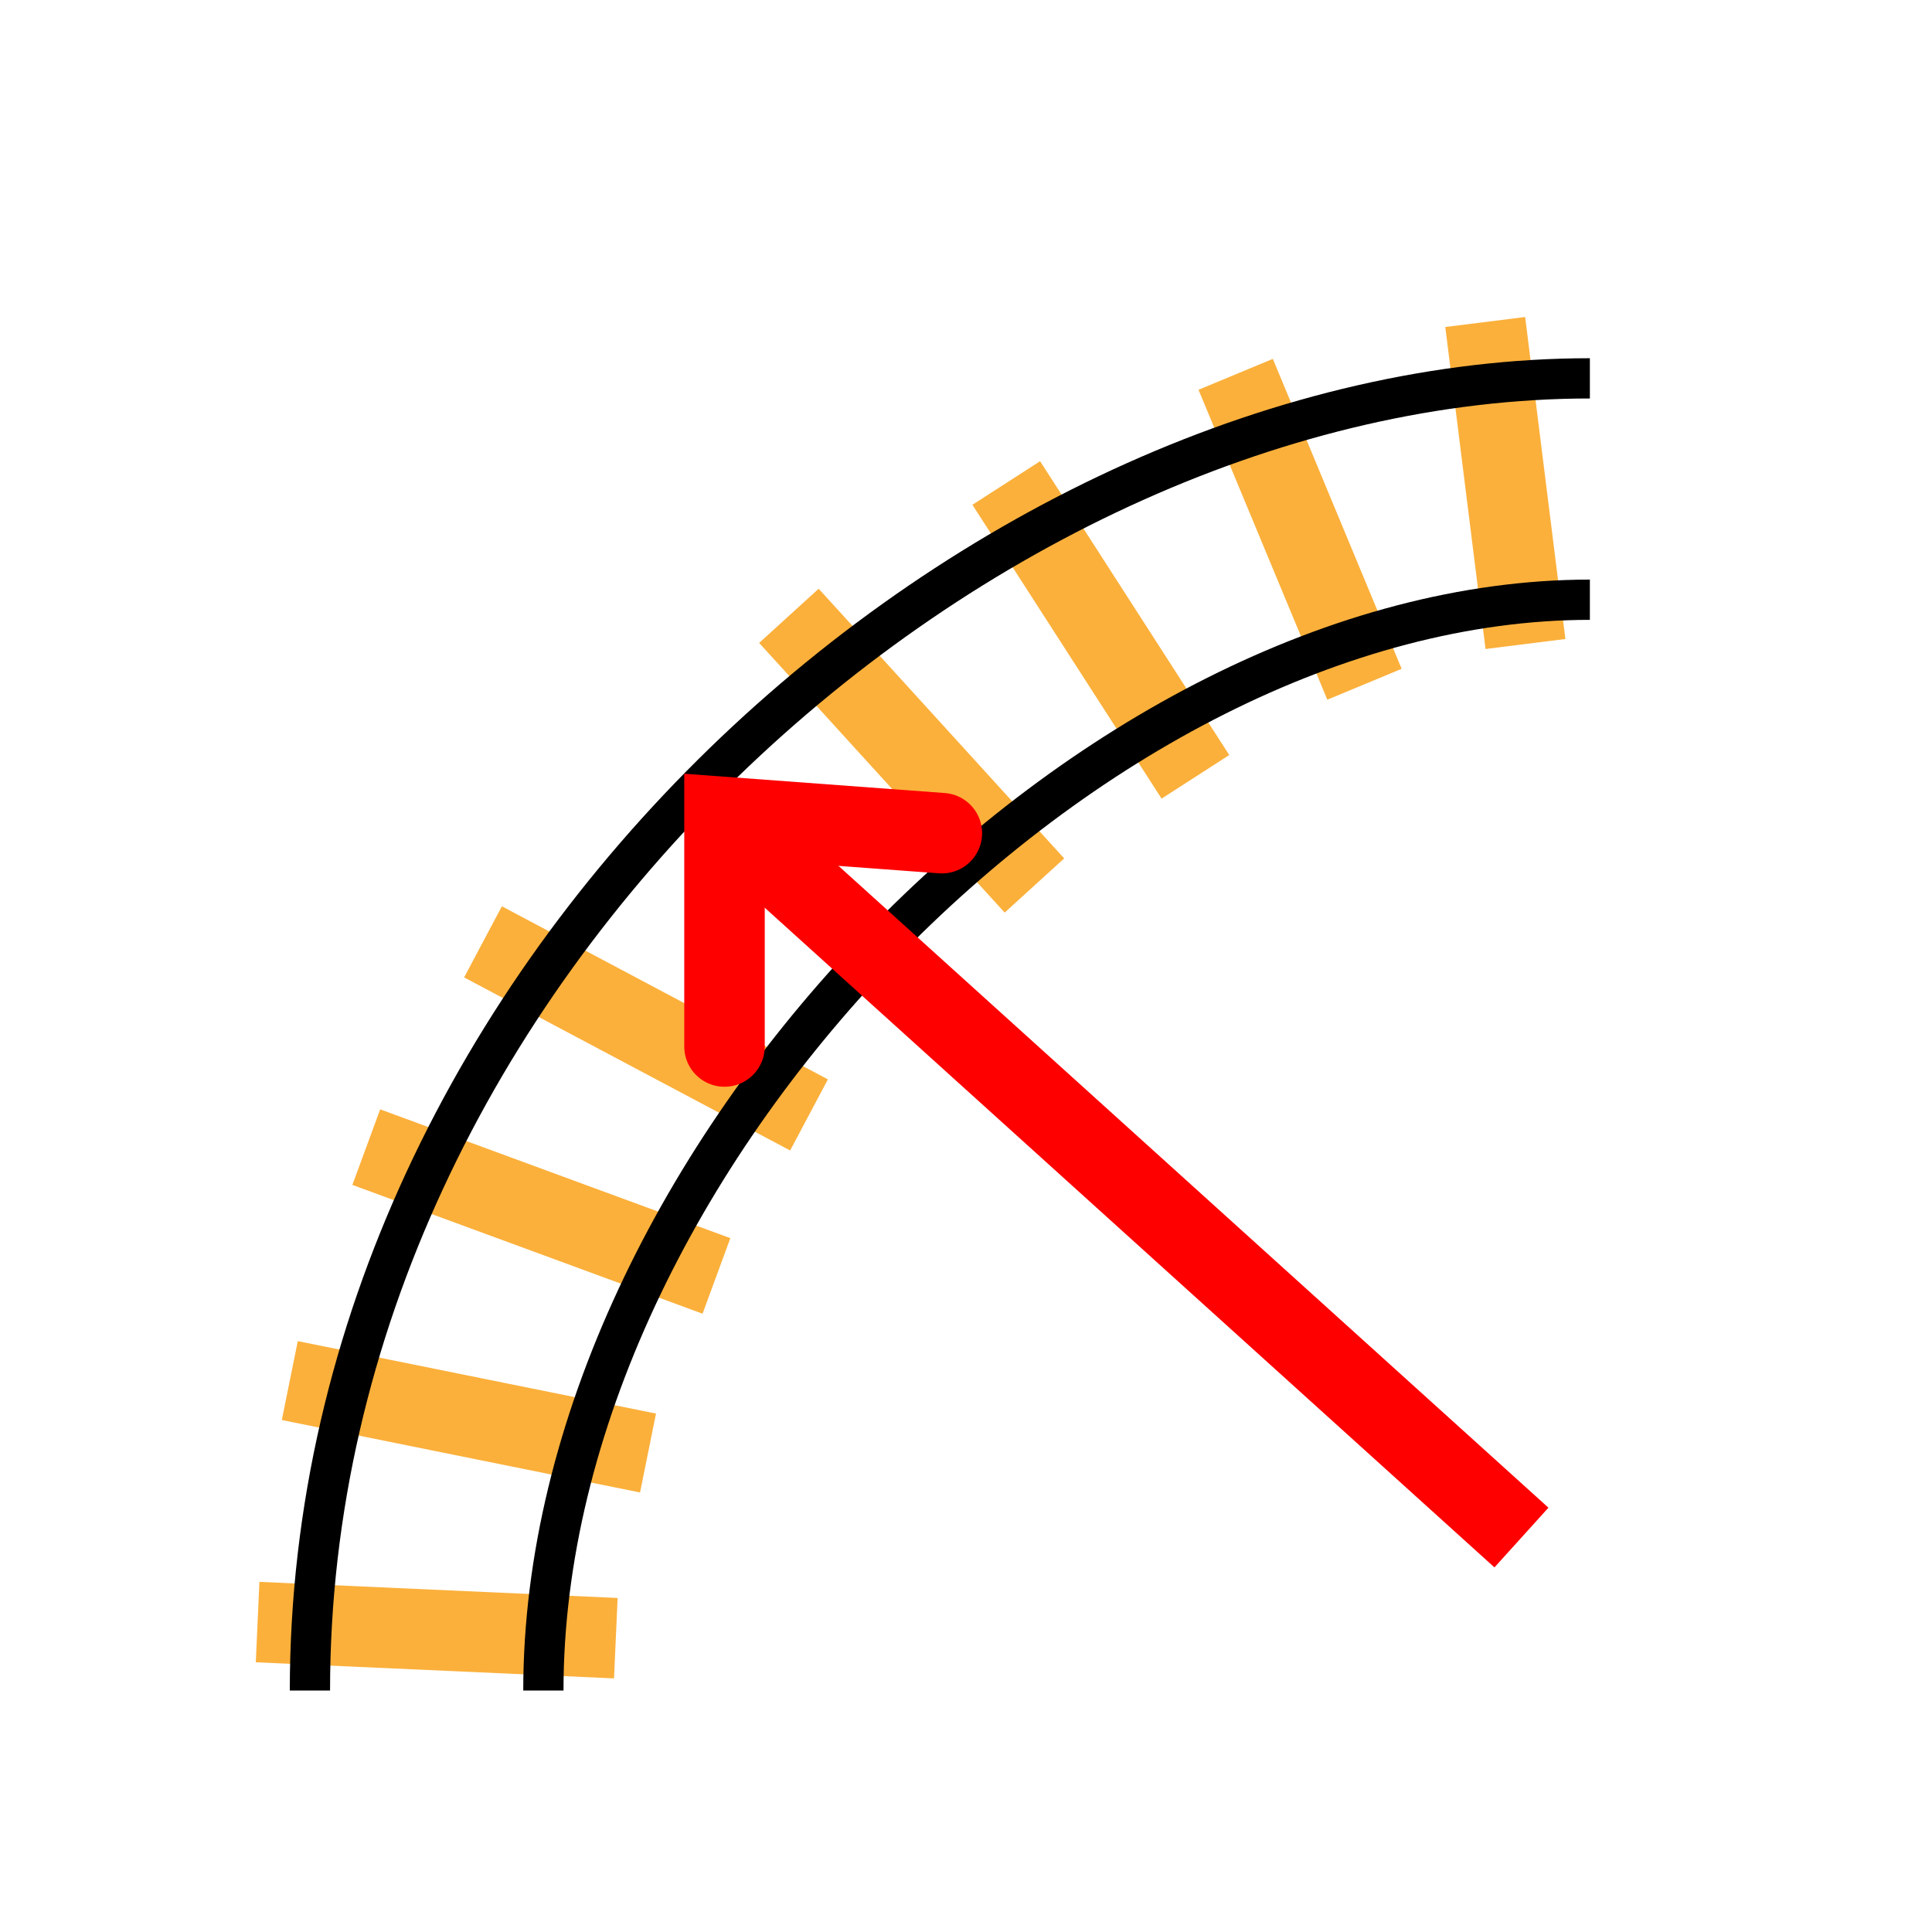
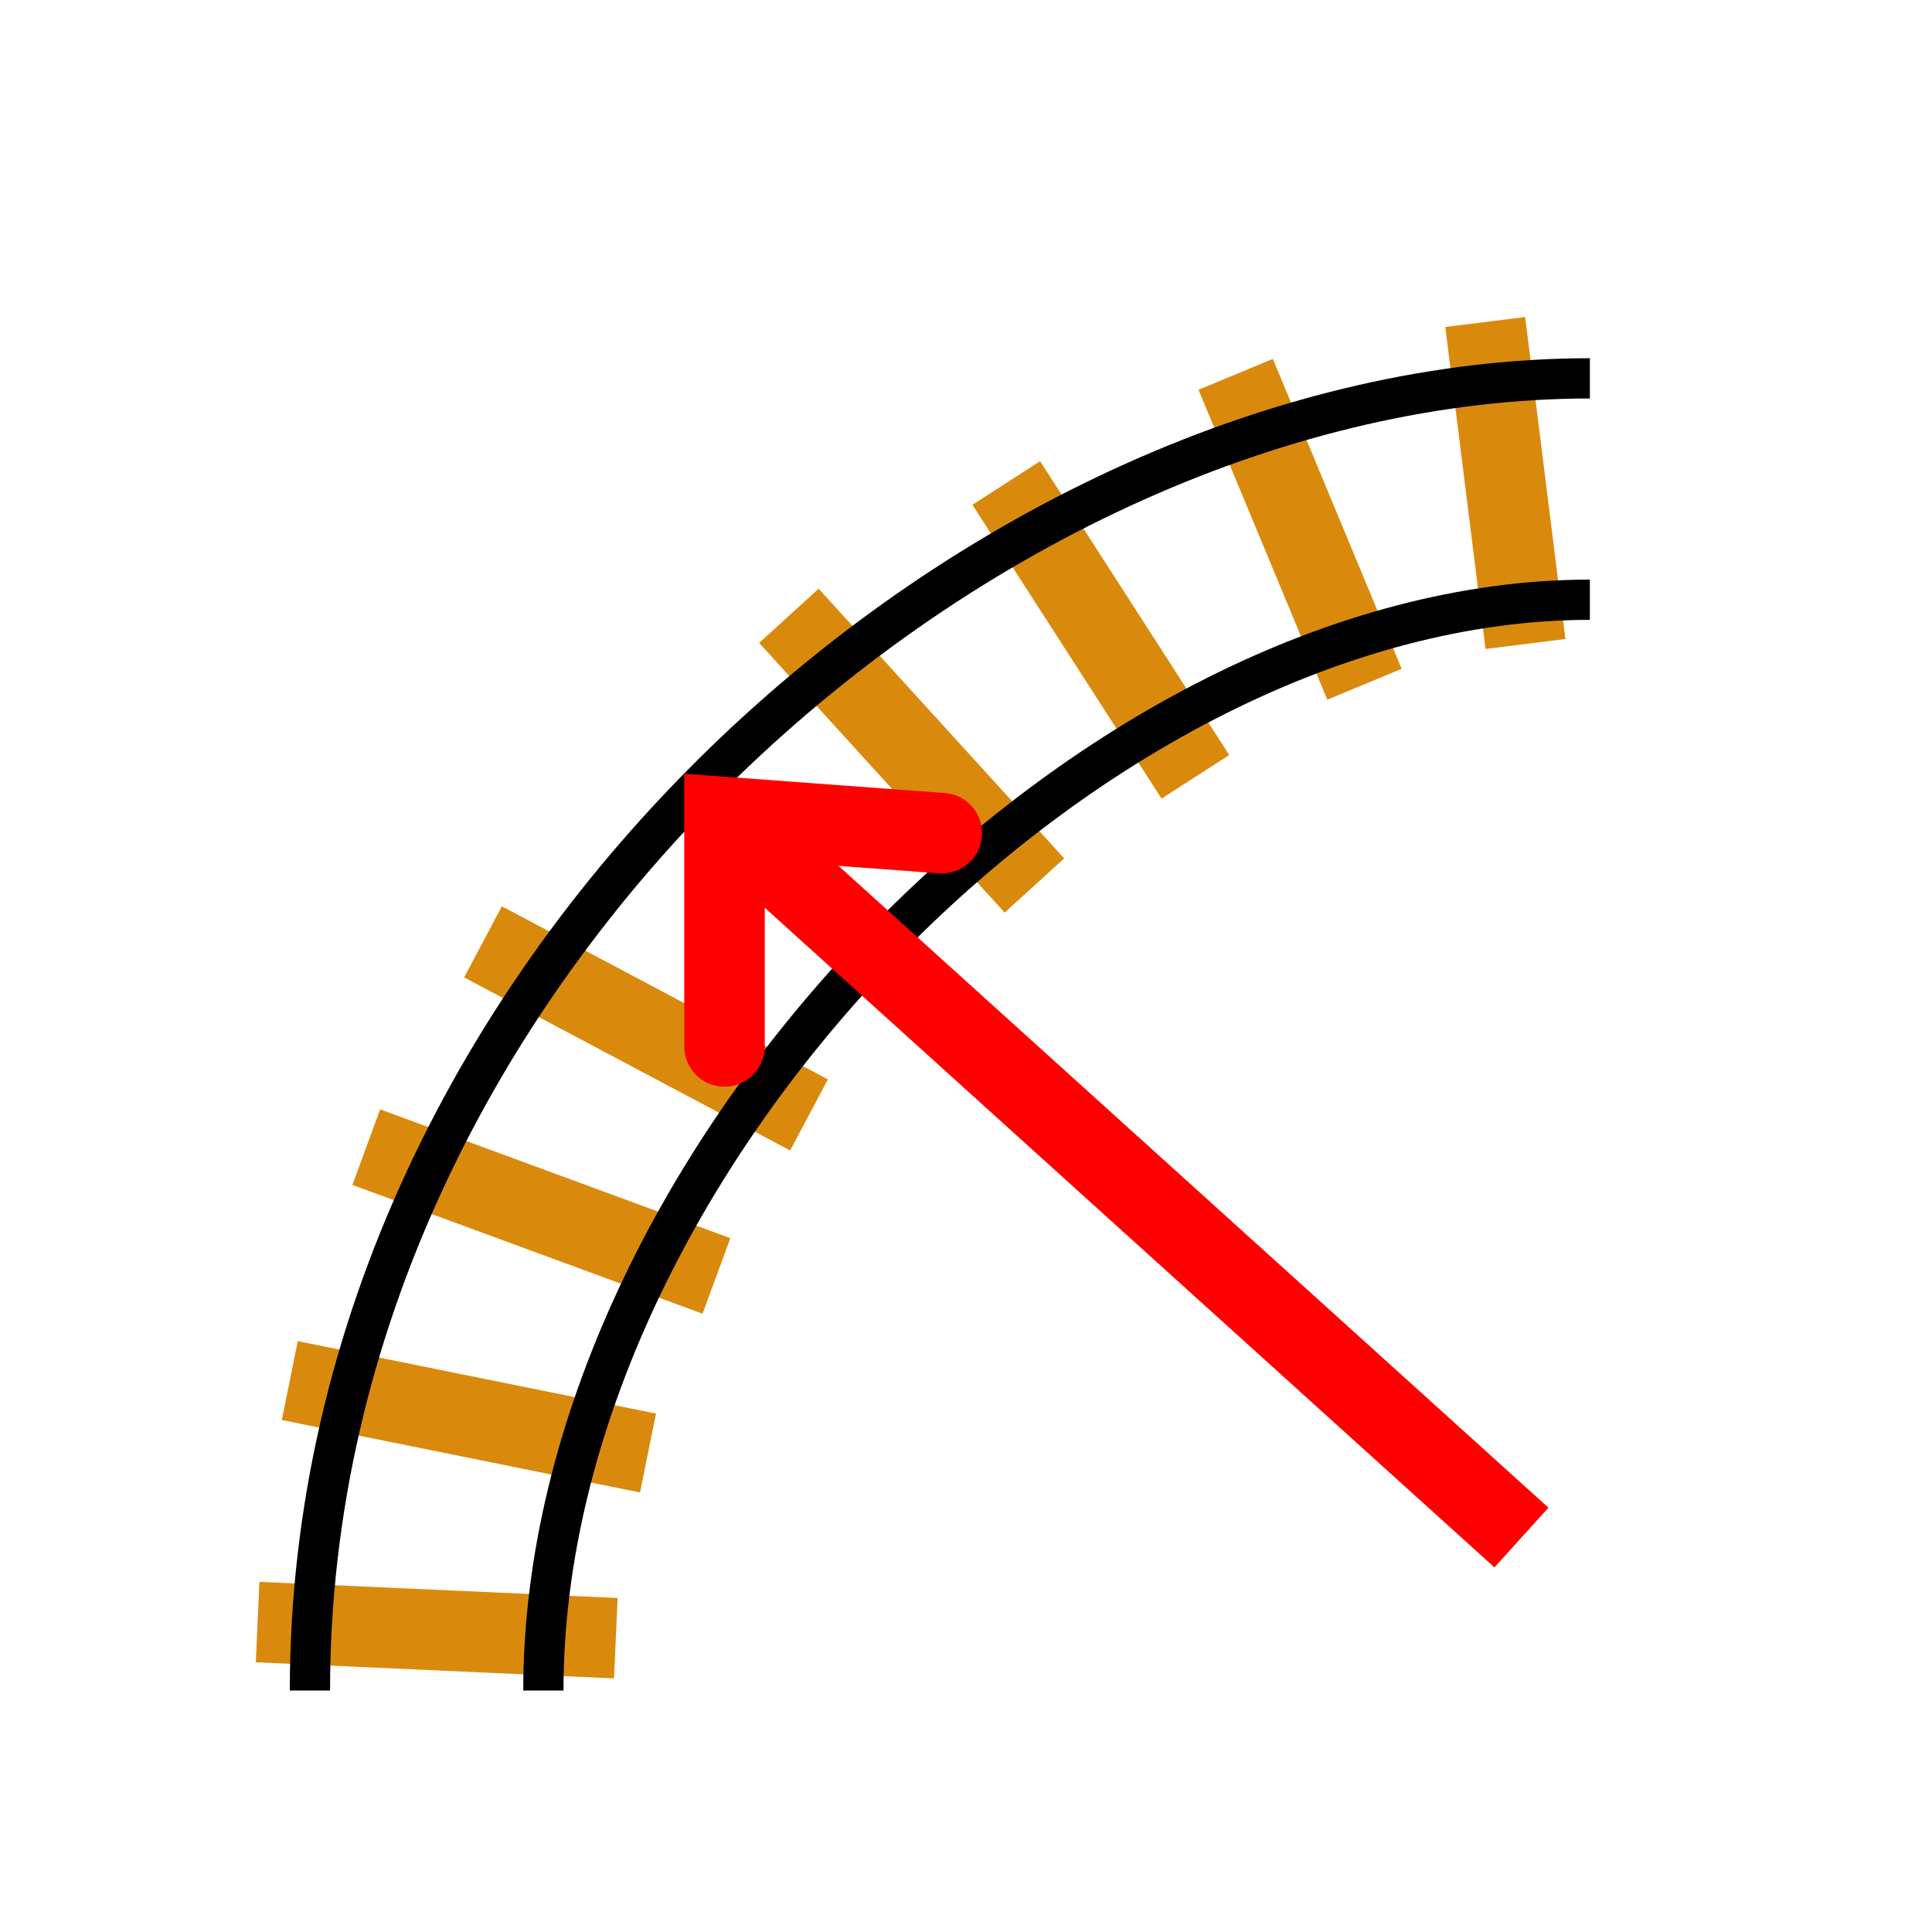
<svg xmlns="http://www.w3.org/2000/svg" version="1.1" id="Layer_1" x="0px" y="0px" viewBox="0 0 48 48" style="enable-background:new 0 0 48 48;" xml:space="preserve">
-   <style type="text/css">
+   <defs id="defs8592" />
+   <style type="text/css" id="style8549">
	.st0{fill:none;stroke:#FBB03B;stroke-width:2;stroke-miterlimit:10;}
	.st1{fill:none;stroke:#000000;stroke-miterlimit:10;}
	.st2{fill:none;stroke:#FC1500;stroke-miterlimit:10;}
	.st3{fill:none;stroke:#FF0000;stroke-width:2;stroke-miterlimit:10;}
	.st4{fill:none;stroke:#FF0000;stroke-miterlimit:10;}
	.st5{fill:none;stroke:#FF0000;stroke-width:2;stroke-linecap:round;stroke-miterlimit:10;}
</style>
-   <line class="st0" x1="6.4" y1="40.3" x2="15.3" y2="40.7" />
-   <line class="st0" x1="25" y1="12" x2="29.7" y2="19.3" />
-   <line class="st0" x1="9.1" y1="28.5" x2="17.8" y2="31.7" />
-   <line class="st0" x1="30.7" y1="9.3" x2="33.9" y2="17" />
-   <line class="st0" x1="19.6" y1="15.3" x2="25.7" y2="22" />
-   <line class="st0" x1="12" y1="23.4" x2="20.1" y2="27.7" />
-   <line class="st0" x1="7.2" y1="34.3" x2="16.1" y2="36.1" />
-   <line class="st0" x1="36.9" y1="8" x2="37.9" y2="16" />
-   <path class="st1" d="M7.7,42c0-18,16.8-32.6,31.8-32.6" />
-   <path class="st1" d="M13.5,42c0-13.1,13.6-27.1,26-27.1" />
-   <path class="st2" d="M38.5,5.4" />
-   <path class="st2" d="M41.8,7.1" />
-   <path class="st2" d="M38.5,5.4" />
-   <path class="st2" d="M35.6,17.9" />
-   <path class="st2" d="M38.8,19.3" />
-   <path class="st2" d="M41.8,17.7" />
-   <line class="st3" x1="18" y1="20.3" x2="37.8" y2="38.2" />
-   <path class="st4" d="M38.8,26.8" />
-   <polyline class="st5" points="18,26 18,20.3 23.4,20.7 " />
+   <line class="st0" x1="6.4" y1="40.3" x2="15.3" y2="40.7" id="line8551" style="stroke:#d98a0d;stroke-opacity:1" />
+   <line class="st0" x1="25" y1="12" x2="29.7" y2="19.3" id="line8553" style="stroke:#d98a0d;stroke-opacity:1" />
+   <line class="st0" x1="9.1" y1="28.5" x2="17.8" y2="31.7" id="line8555" style="stroke:#d98a0d;stroke-opacity:1" />
+   <line class="st0" x1="30.7" y1="9.3" x2="33.9" y2="17" id="line8557" style="stroke:#d98a0d;stroke-opacity:1" />
+   <line class="st0" x1="19.6" y1="15.3" x2="25.7" y2="22" id="line8559" style="stroke:#d98a0d;stroke-opacity:1" />
+   <line class="st0" x1="12" y1="23.4" x2="20.1" y2="27.7" id="line8561" style="stroke:#d98a0d;stroke-opacity:1" />
+   <line class="st0" x1="7.2" y1="34.3" x2="16.1" y2="36.1" id="line8563" style="stroke:#d98a0d;stroke-opacity:1" />
+   <line class="st0" x1="36.9" y1="8" x2="37.9" y2="16" id="line8565" style="stroke:#d98a0d;stroke-opacity:1" />
+   <path class="st1" d="M7.7,42c0-18,16.8-32.6,31.8-32.6" id="path8567" />
+   <path class="st1" d="M13.5,42c0-13.1,13.6-27.1,26-27.1" id="path8569" />
+   <path class="st2" d="M38.5,5.4" id="path8571" />
+   <path class="st2" d="M41.8,7.1" id="path8573" />
+   <path class="st2" d="M38.5,5.4" id="path8575" />
+   <path class="st2" d="M35.6,17.9" id="path8577" />
+   <path class="st2" d="M38.8,19.3" id="path8579" />
+   <path class="st2" d="M41.8,17.7" id="path8581" />
+   <line class="st3" x1="18" y1="20.3" x2="37.8" y2="38.2" id="line8583" />
+   <path class="st4" d="M38.8,26.8" id="path8585" />
+   <polyline class="st5" points="18,26 18,20.3 23.4,20.7 " id="polyline8587" />
</svg>
